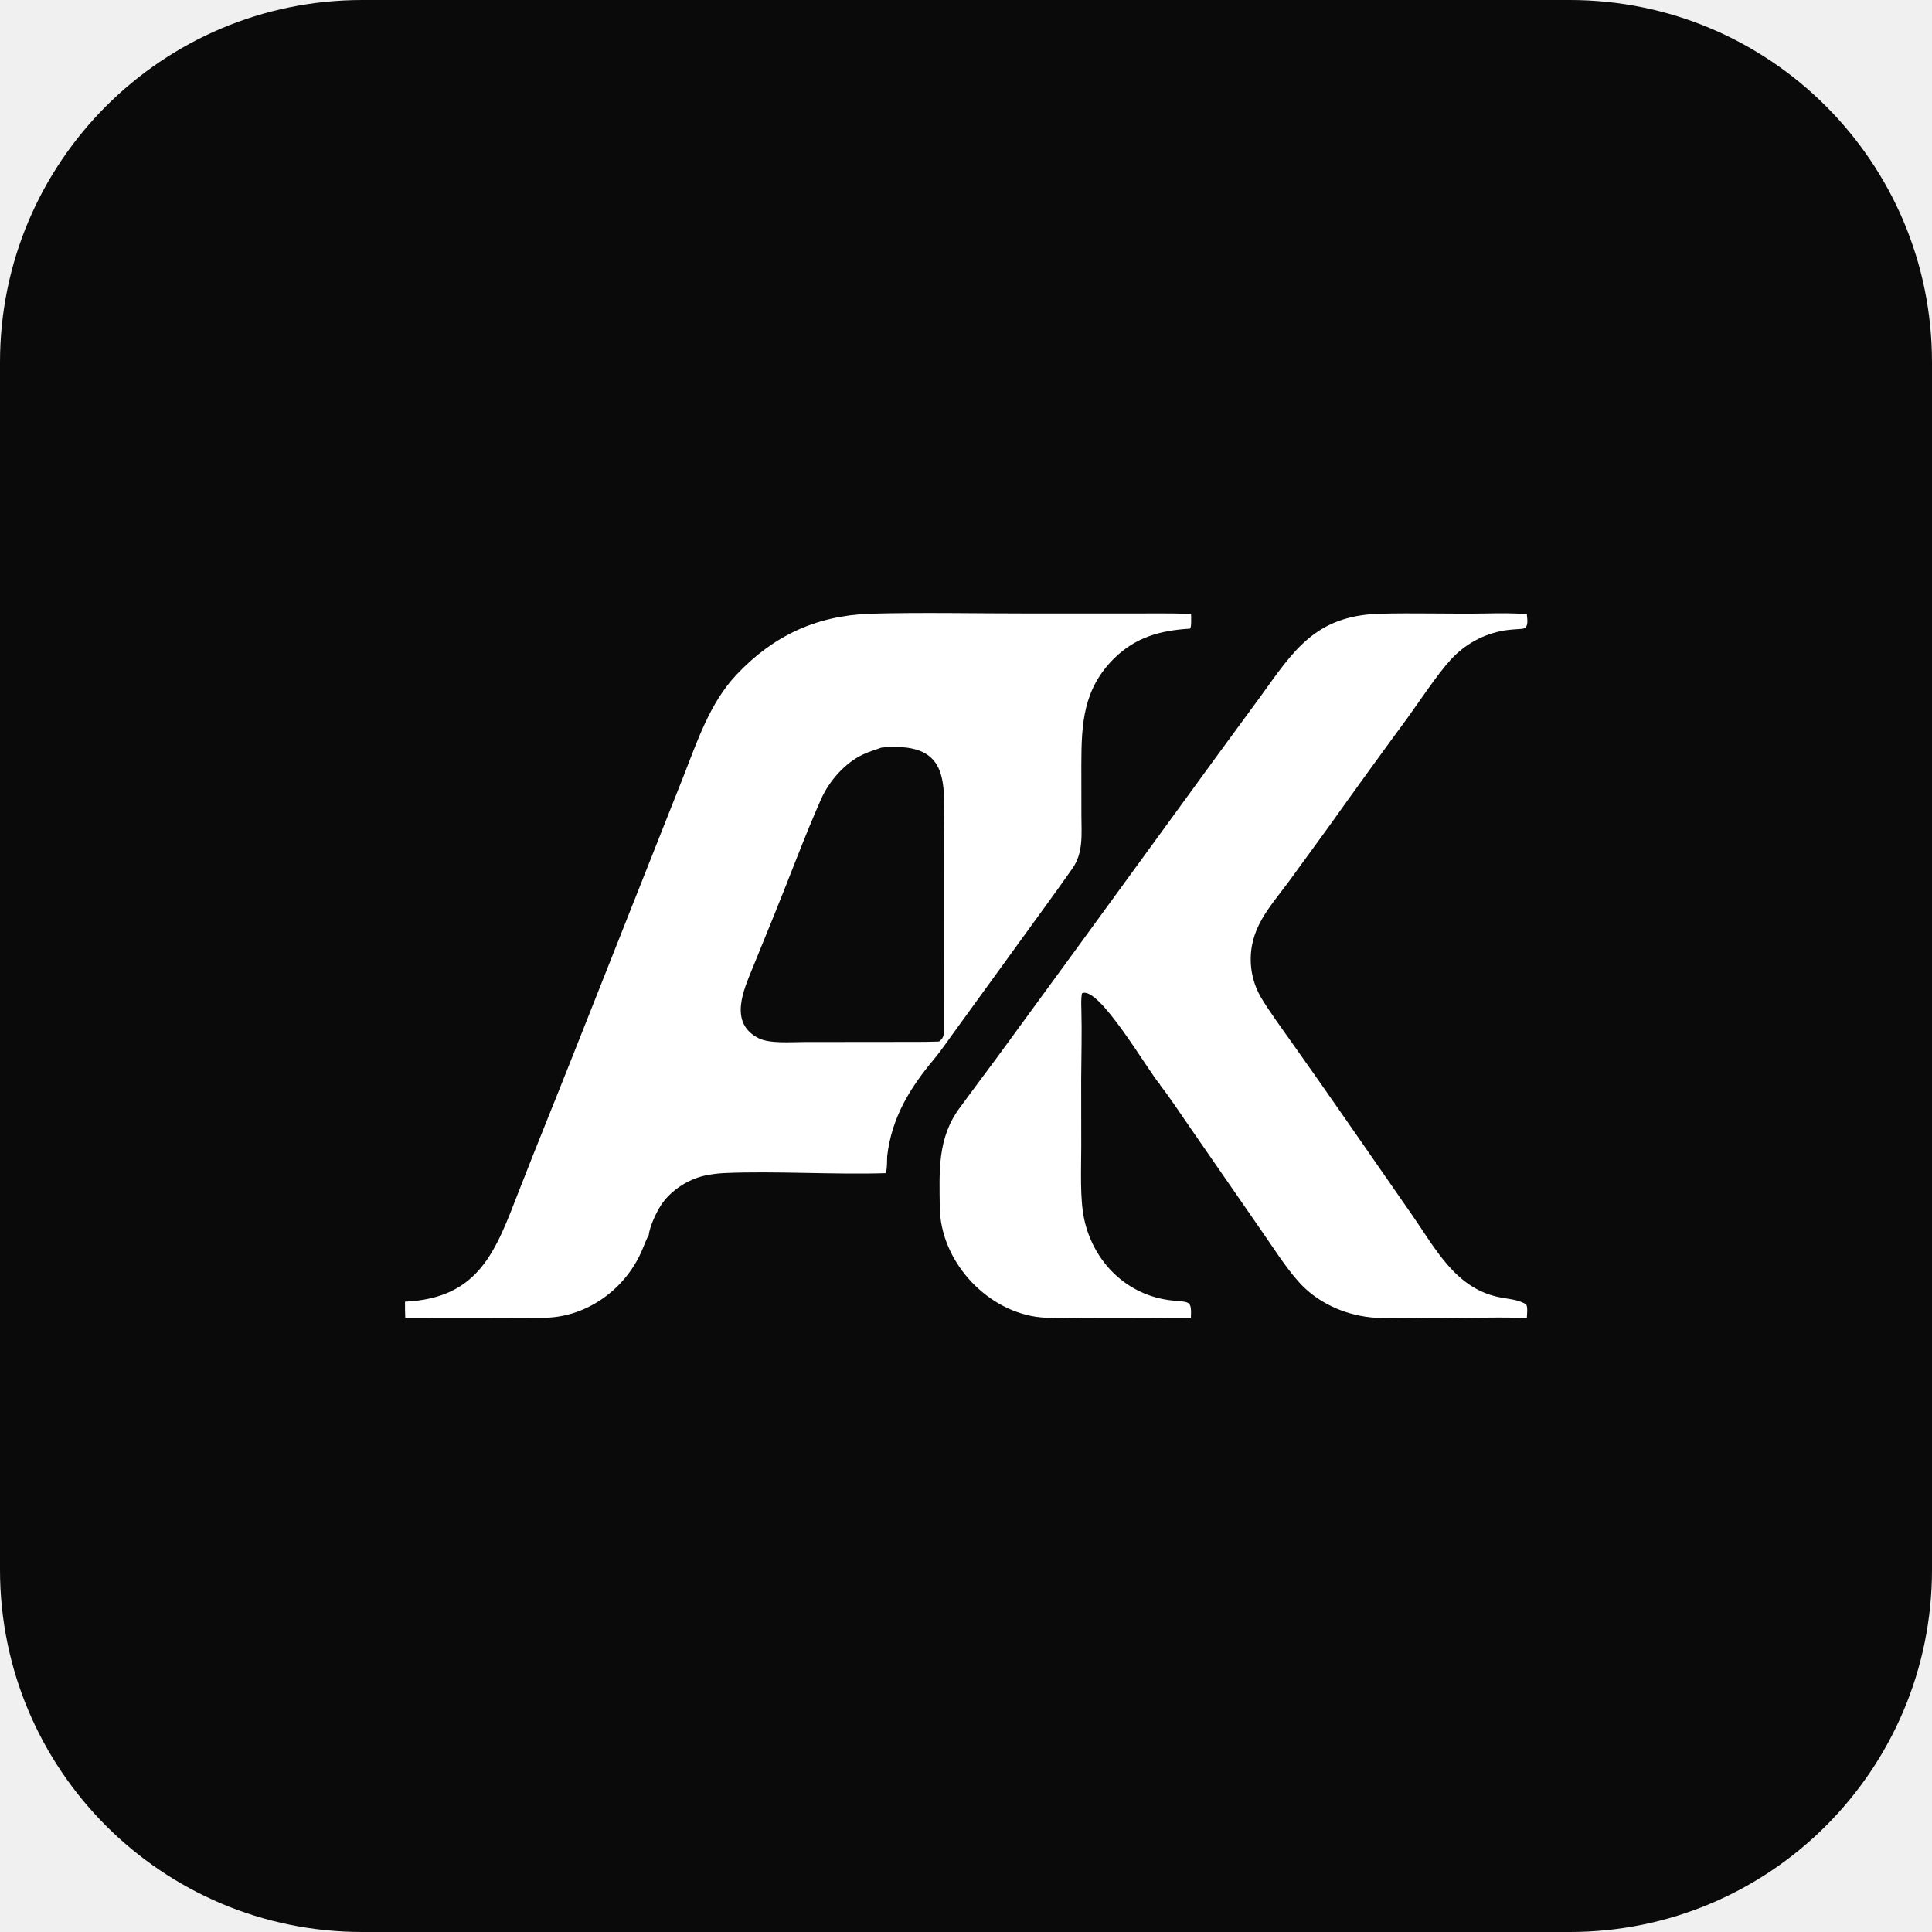
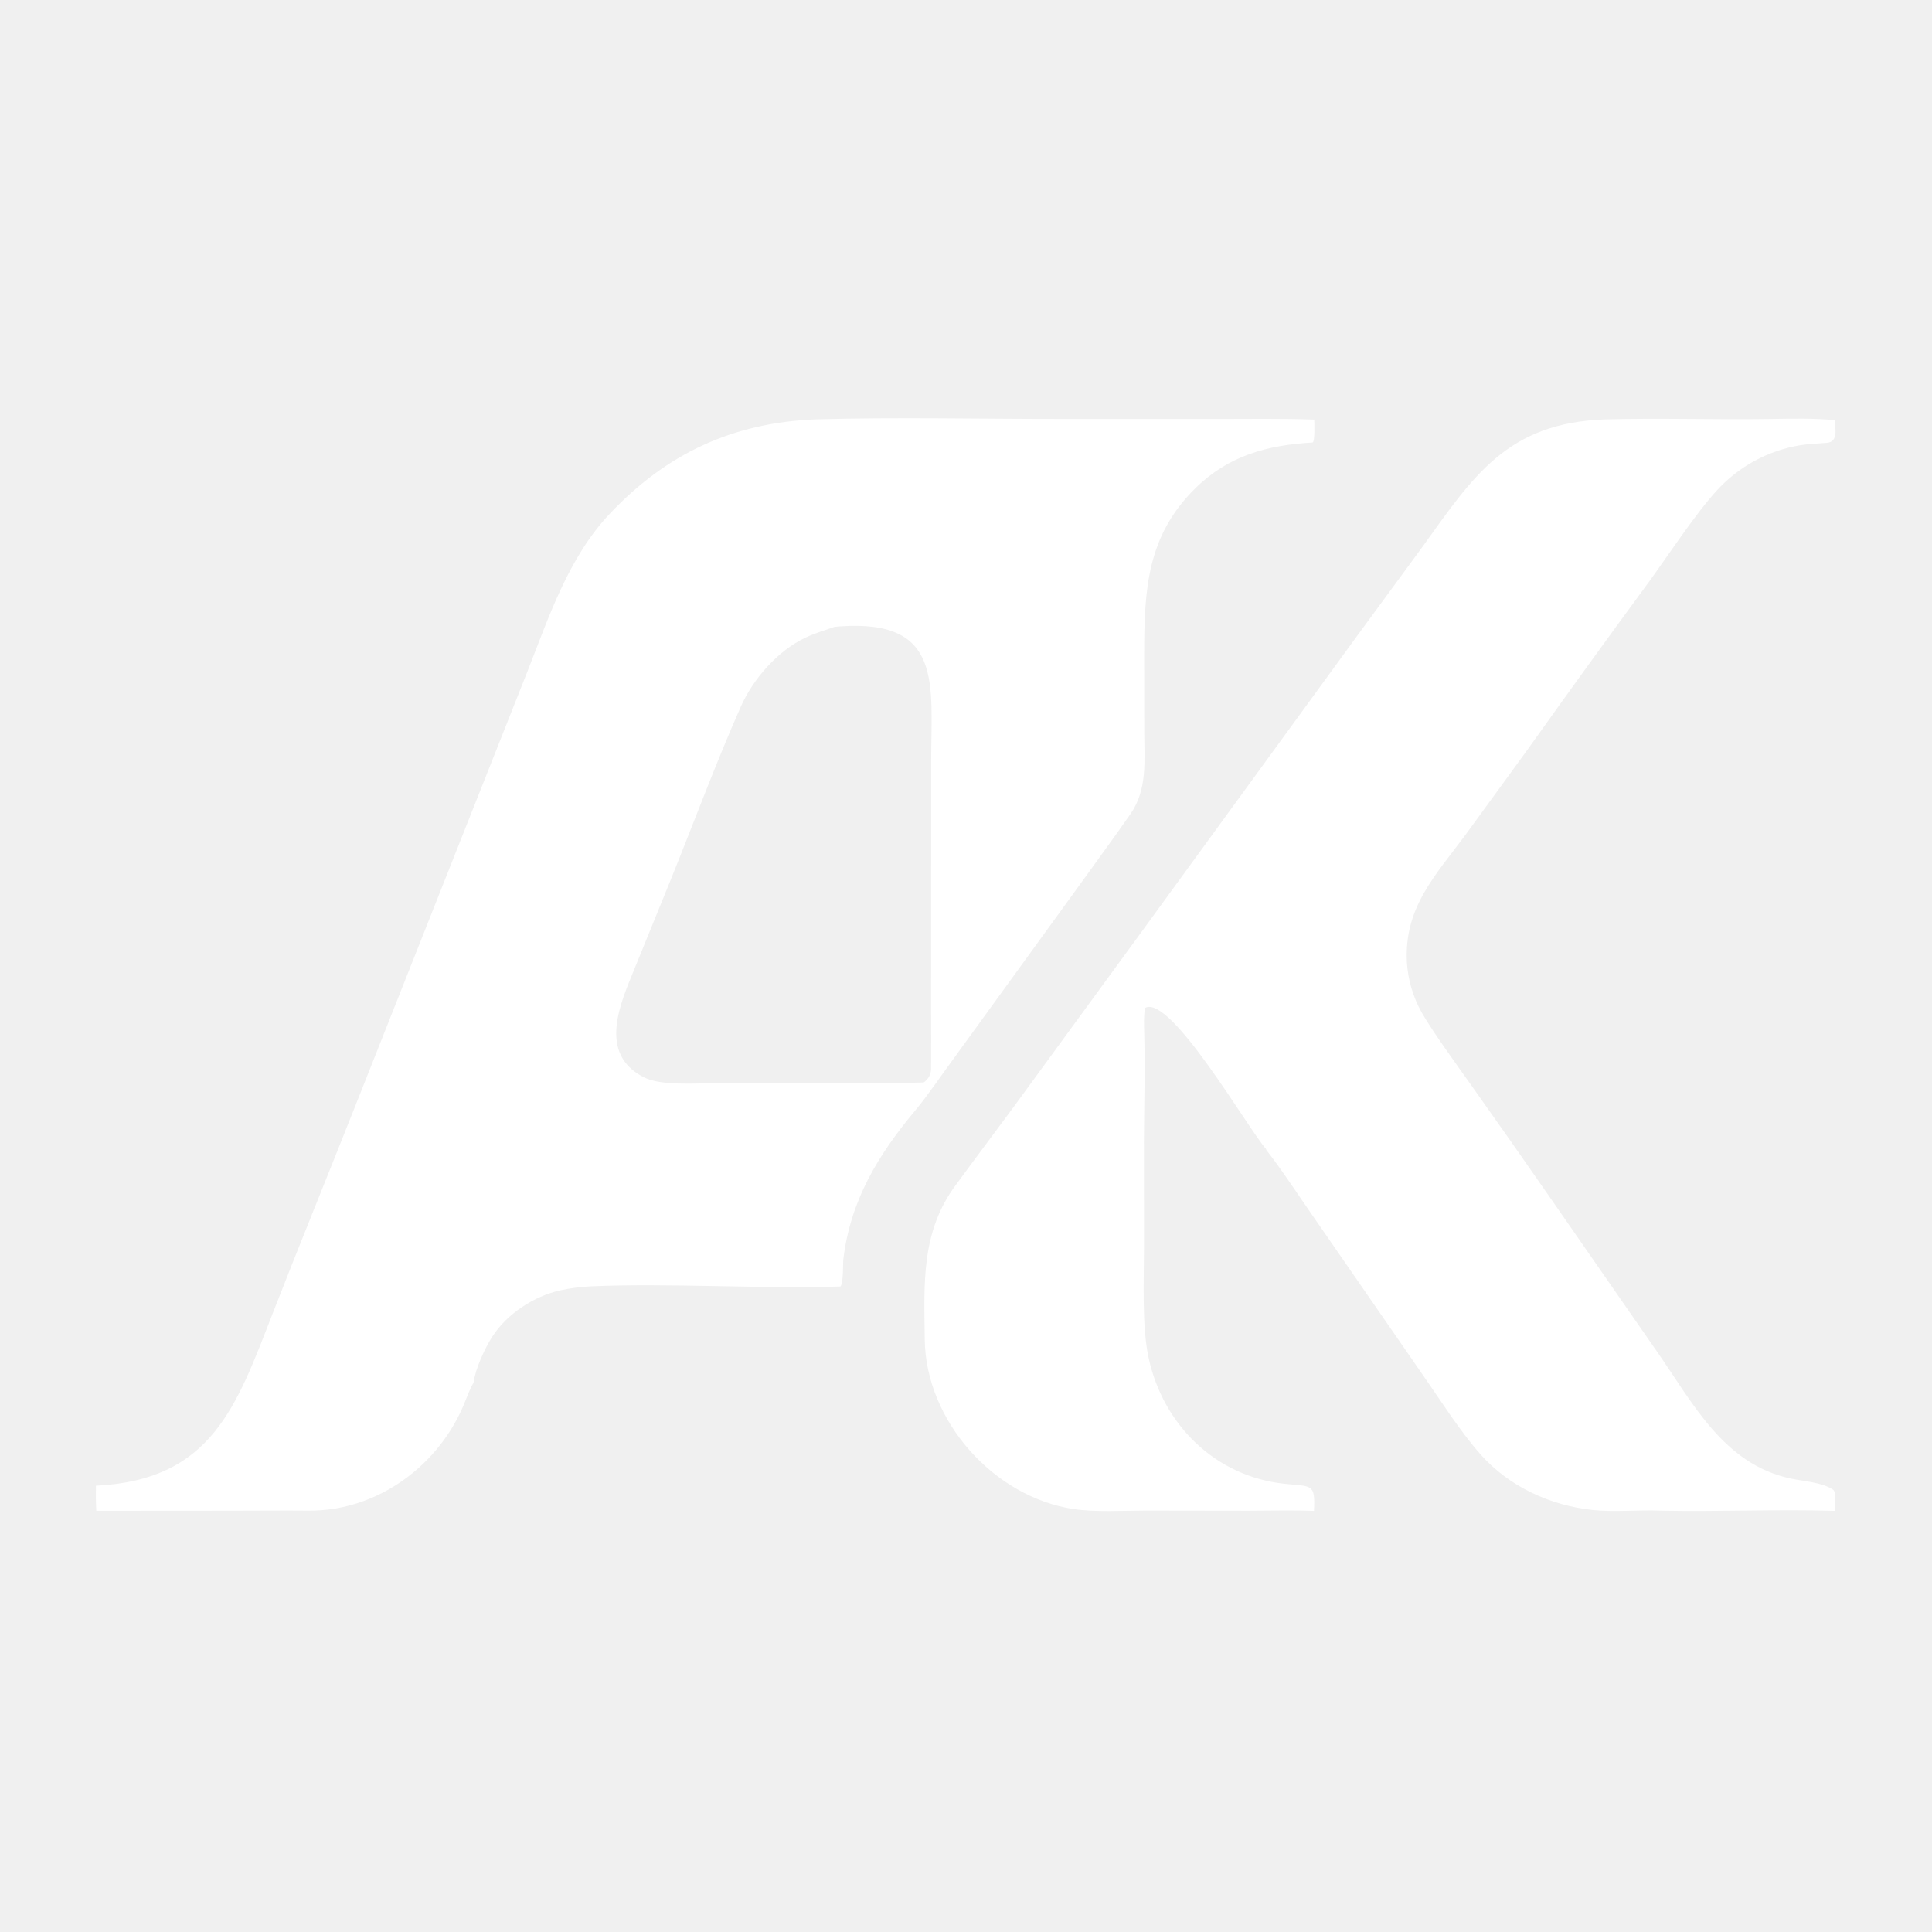
- <svg xmlns="http://www.w3.org/2000/svg" viewBox="0 0 2048 2048" width="2048" height="2048">
-   <rect width="2048" height="2048" rx="384" fill="#0A0A0A" />
-   <g transform="translate(1024 1024) scale(0.84) translate(-1024 -1024)" fill="#FFFFFF">
+ <svg xmlns="http://www.w3.org/2000/svg" viewBox="238 238 1573 1573" width="1573" height="1573">
+   <style>.ak{fill:#FFFFFF}@media (prefers-color-scheme: light){.ak{fill:#0A0A0A}}</style>
+   <g class="ak">
    <path d="M 902.15 579.431 C 967.362 577.558 1038.88 579.17 1104.55 579.106 L 1228.59 579.129 C 1255.23 579.132 1281.39 578.673 1308.02 579.617 C 1308.11 582.081 1308.79 598.173 1306.53 598.29 C 1269.8 600.445 1238.45 608.87 1211.43 635.344 C 1171.56 674.405 1169.69 718.589 1169.56 770.032 L 1169.63 833.94 C 1169.69 857.148 1172.35 880.769 1158.45 900.681 C 1147.22 916.768 1135.73 932.573 1124.26 948.484 L 1013.19 1101.61 C 1004.19 1113.77 993.089 1130.25 983.711 1141.46 C 952.969 1178.22 930.244 1215.32 924.547 1263.9 C 924.279 1266.19 924.837 1282.75 922.263 1285.44 C 859.008 1287.5 781.639 1282.52 719.119 1285.32 C 710.681 1285.71 702.29 1286.8 694.034 1288.59 C 672.773 1293.37 650.987 1307.57 639.081 1325.87 C 632.788 1335.54 624.949 1352.58 623.533 1363.91 C 621.77 1366.28 618.101 1375.44 616.804 1378.76 C 596.532 1430.61 545.519 1468.46 489.104 1467.92 C 468.46 1467.72 446.481 1467.98 425.238 1467.97 L 316.388 1468.05 C 316.03 1460.91 316.006 1454.78 316.092 1447.62 C 410.341 1443.15 430.573 1382.97 459.925 1307.61 C 482.125 1250.61 505.701 1193.04 528.206 1136.08 L 624.441 893.211 L 667.543 784.415 C 684.964 740.063 700.869 691.912 734.307 656.446 C 780.551 607.398 834.525 582.092 902.15 579.431 z M 819.5 1119.92 L 935.758 1119.8 C 953.145 1119.77 971.646 1119.96 989.069 1119.34 C 990.977 1119.27 991.08 1118.39 992.588 1116.98 C 994.791 1114.92 996.037 1111.38 996.067 1108.31 C 996.227 1092.09 996.081 1075.68 996.07 1059.45 L 996.118 961.553 L 996.158 856.962 C 996.151 795.399 1006.02 742.04 921.966 747.977 C 920.451 748.079 918.937 748.212 917.427 748.374 C 908.549 751.605 902.353 753.112 893.664 757.219 C 871.078 767.892 851.111 790.826 841.05 813.574 C 820.084 860.979 801.922 910.454 782.389 958.465 L 754.701 1026.49 C 743.944 1053.22 723.746 1095.68 762.322 1115.15 C 776.09 1122.1 803.087 1120.01 819.5 1119.92 z" />
    <path d="M 1544.78 579.464 C 1589.48 578.224 1634.72 579.836 1679.48 579.12 C 1696.15 578.853 1715.34 578.384 1731.77 580.114 C 1732.23 586.579 1734.83 597.693 1725.58 598.52 C 1718.26 599.176 1710.88 599.299 1703.61 600.516 C 1677.32 604.849 1653.29 617.978 1635.44 637.752 C 1618.73 655.928 1595.97 690.45 1580.97 711.134 C 1547.38 756.834 1514.13 802.782 1481.23 848.977 L 1431.49 917.281 C 1406.32 951.232 1381.12 976.912 1383.46 1021.46 C 1384.36 1035.86 1388.5 1049.86 1395.57 1062.43 C 1404.33 1077.89 1425.16 1106.45 1435.97 1121.72 C 1457.71 1152.37 1479.29 1183.13 1500.7 1214 L 1586.98 1338.28 C 1616.3 1380.27 1641.2 1429.99 1695.71 1441.73 C 1706.68 1444.09 1721.46 1444.81 1730.49 1450.87 C 1733.35 1452.79 1731.91 1464.87 1731.71 1468.11 C 1685.39 1466.67 1636.68 1468.91 1590.17 1467.93 C 1572.37 1467.16 1552.19 1469.25 1534.66 1467.39 C 1500.1 1463.71 1466.6 1448.31 1443.4 1422.09 C 1426.34 1402.81 1411.72 1379.3 1396.89 1358.12 L 1308.16 1229.85 C 1297.17 1214.13 1280.74 1189.07 1269.12 1174.46 C 1268.98 1174.1 1268.84 1173.74 1268.7 1173.38 C 1254.46 1157.61 1191.1 1047.26 1170.3 1058.6 C 1169.13 1064.99 1169.42 1072.19 1169.6 1078.73 C 1170.37 1108.29 1169.54 1137.81 1169.36 1167.38 L 1169.44 1252.26 C 1169.37 1280.65 1167.66 1317.89 1173.12 1343.3 C 1184.9 1398.12 1227.45 1439.9 1283.5 1446.03 C 1306.11 1448.51 1308.92 1445.36 1307.82 1468.14 C 1290.82 1467.45 1271.7 1467.97 1254.54 1467.99 L 1170.69 1467.87 C 1152.7 1467.89 1129.39 1469.26 1112.09 1466.64 C 1046.83 1456.77 991.67 1394.64 990.912 1328.53 C 990.393 1283.19 987.685 1240.94 1016.38 1202.55 C 1031.92 1181.3 1047.84 1160.2 1063.49 1139 L 1164.17 1001.18 L 1342.28 756.632 L 1395.63 683.922 C 1437.41 625.911 1464.75 582.345 1544.78 579.464 z" />
  </g>
</svg>
